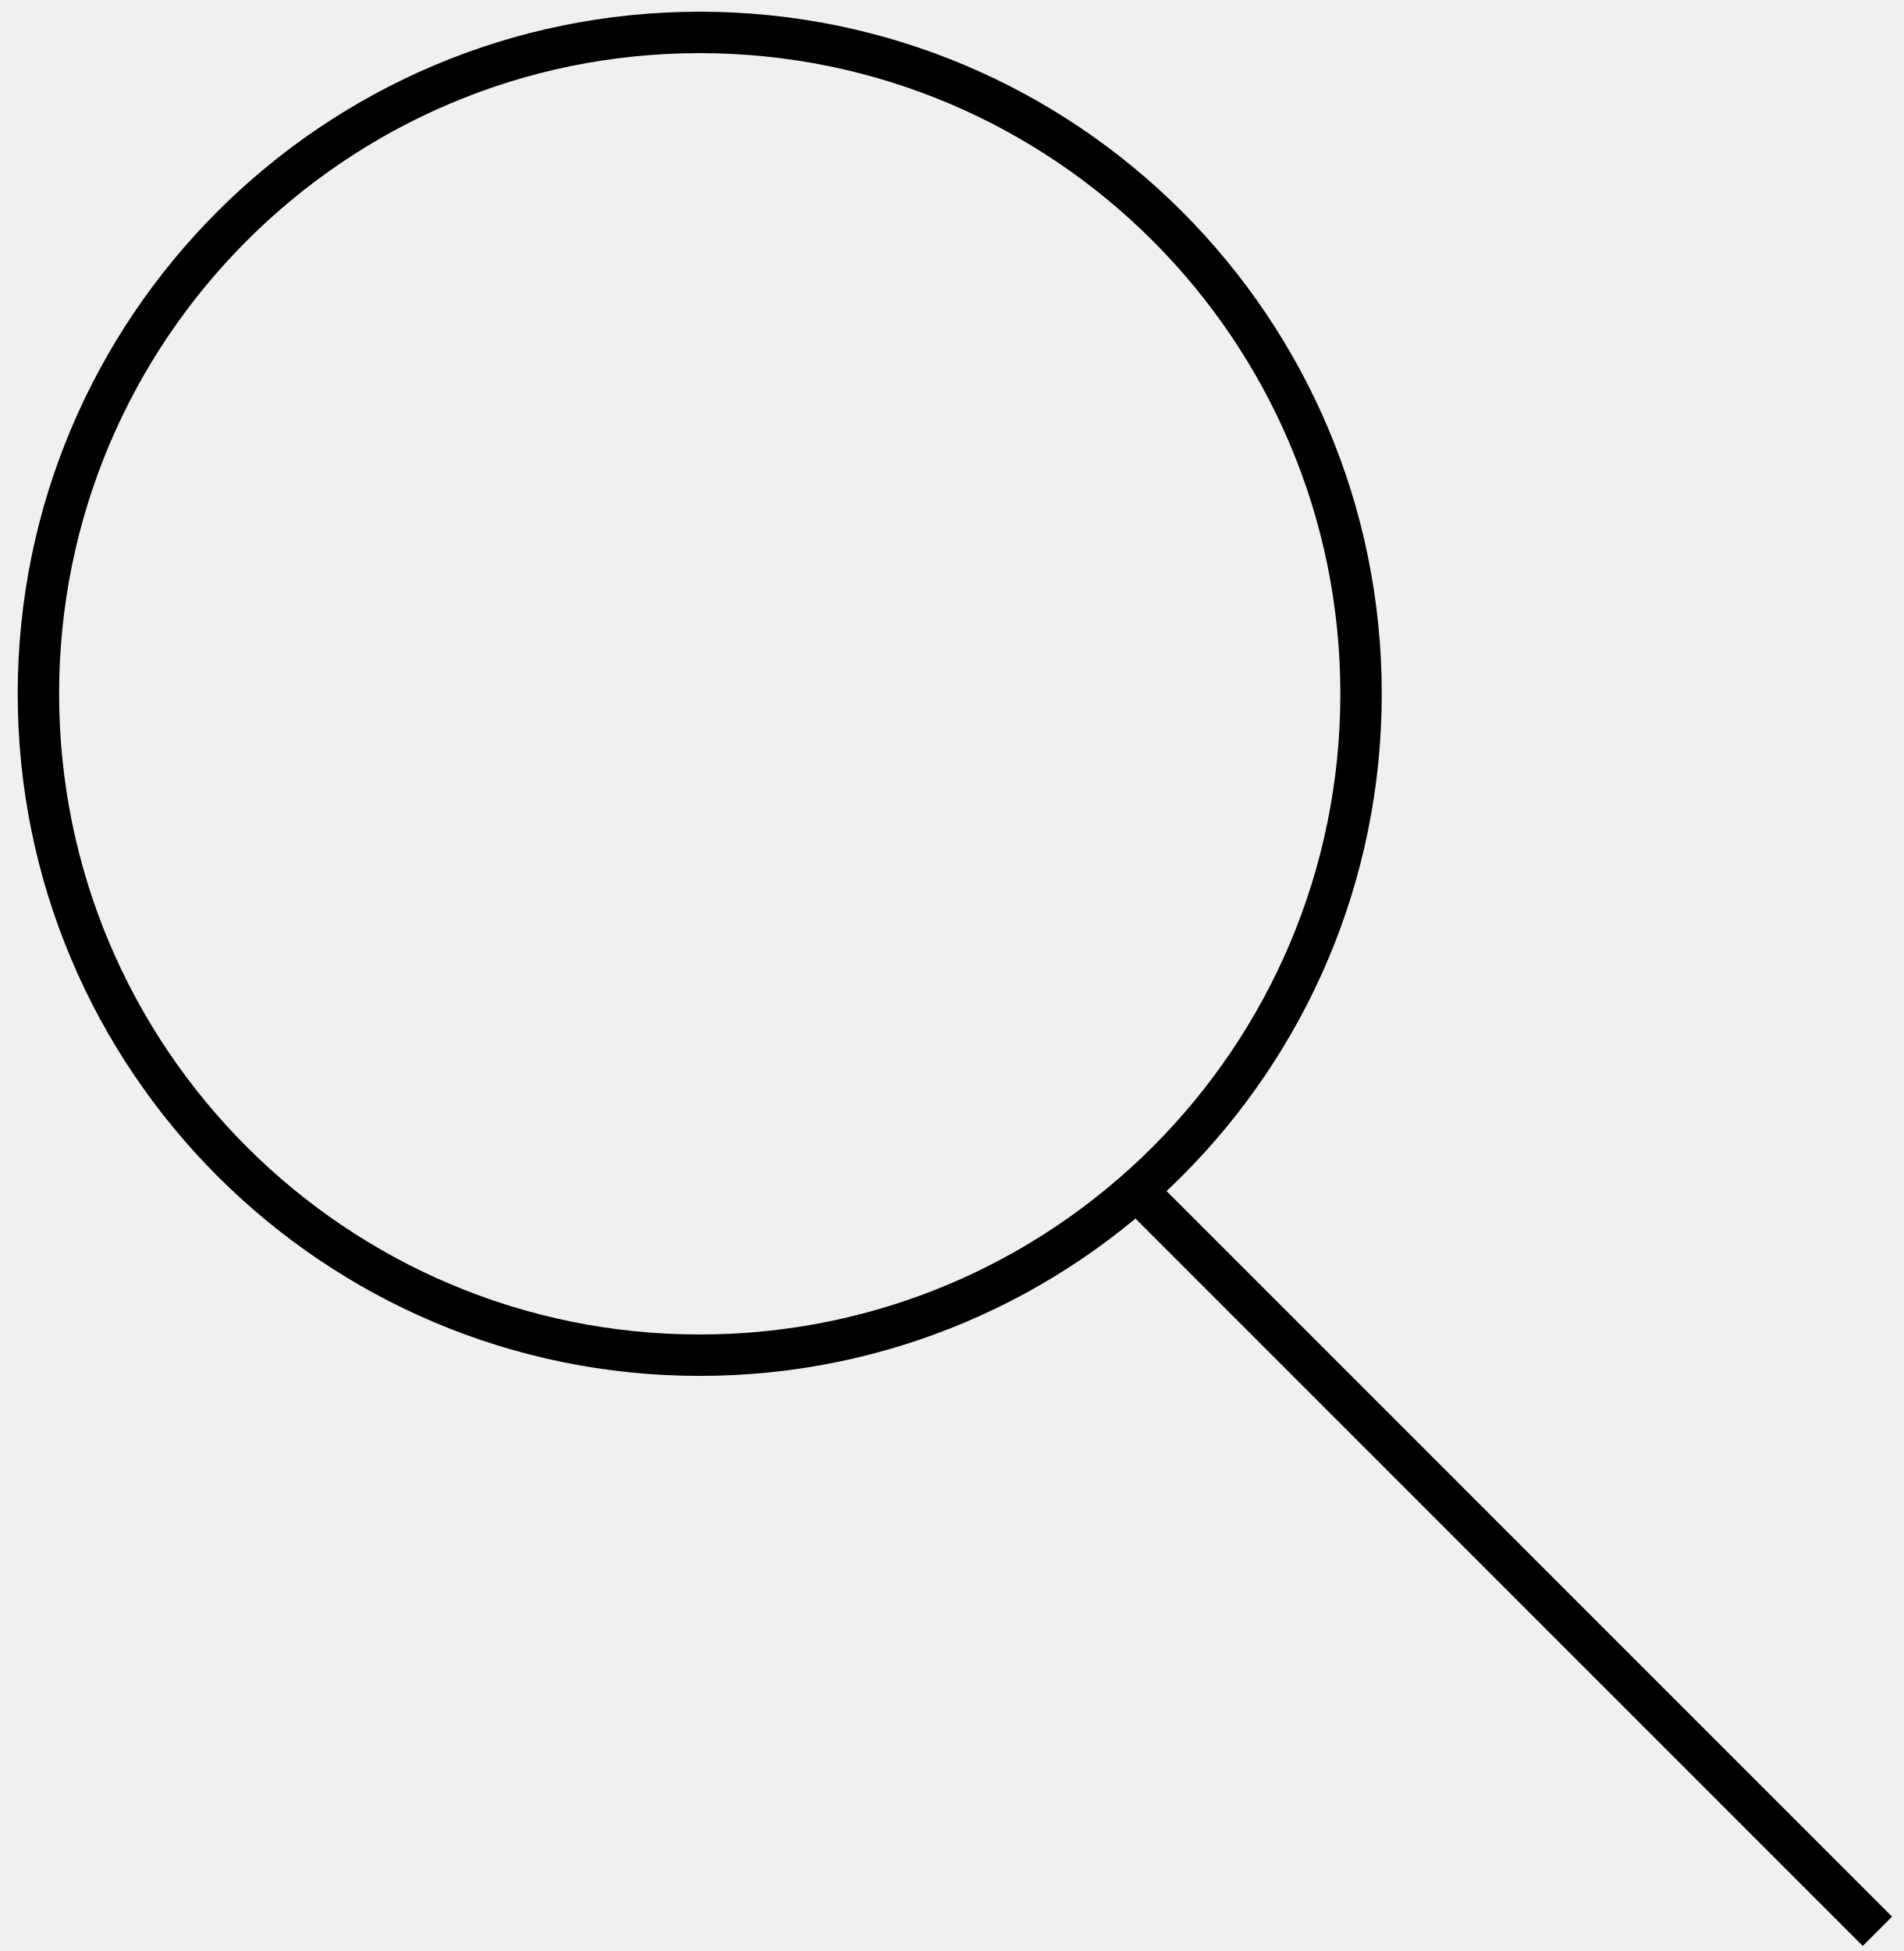
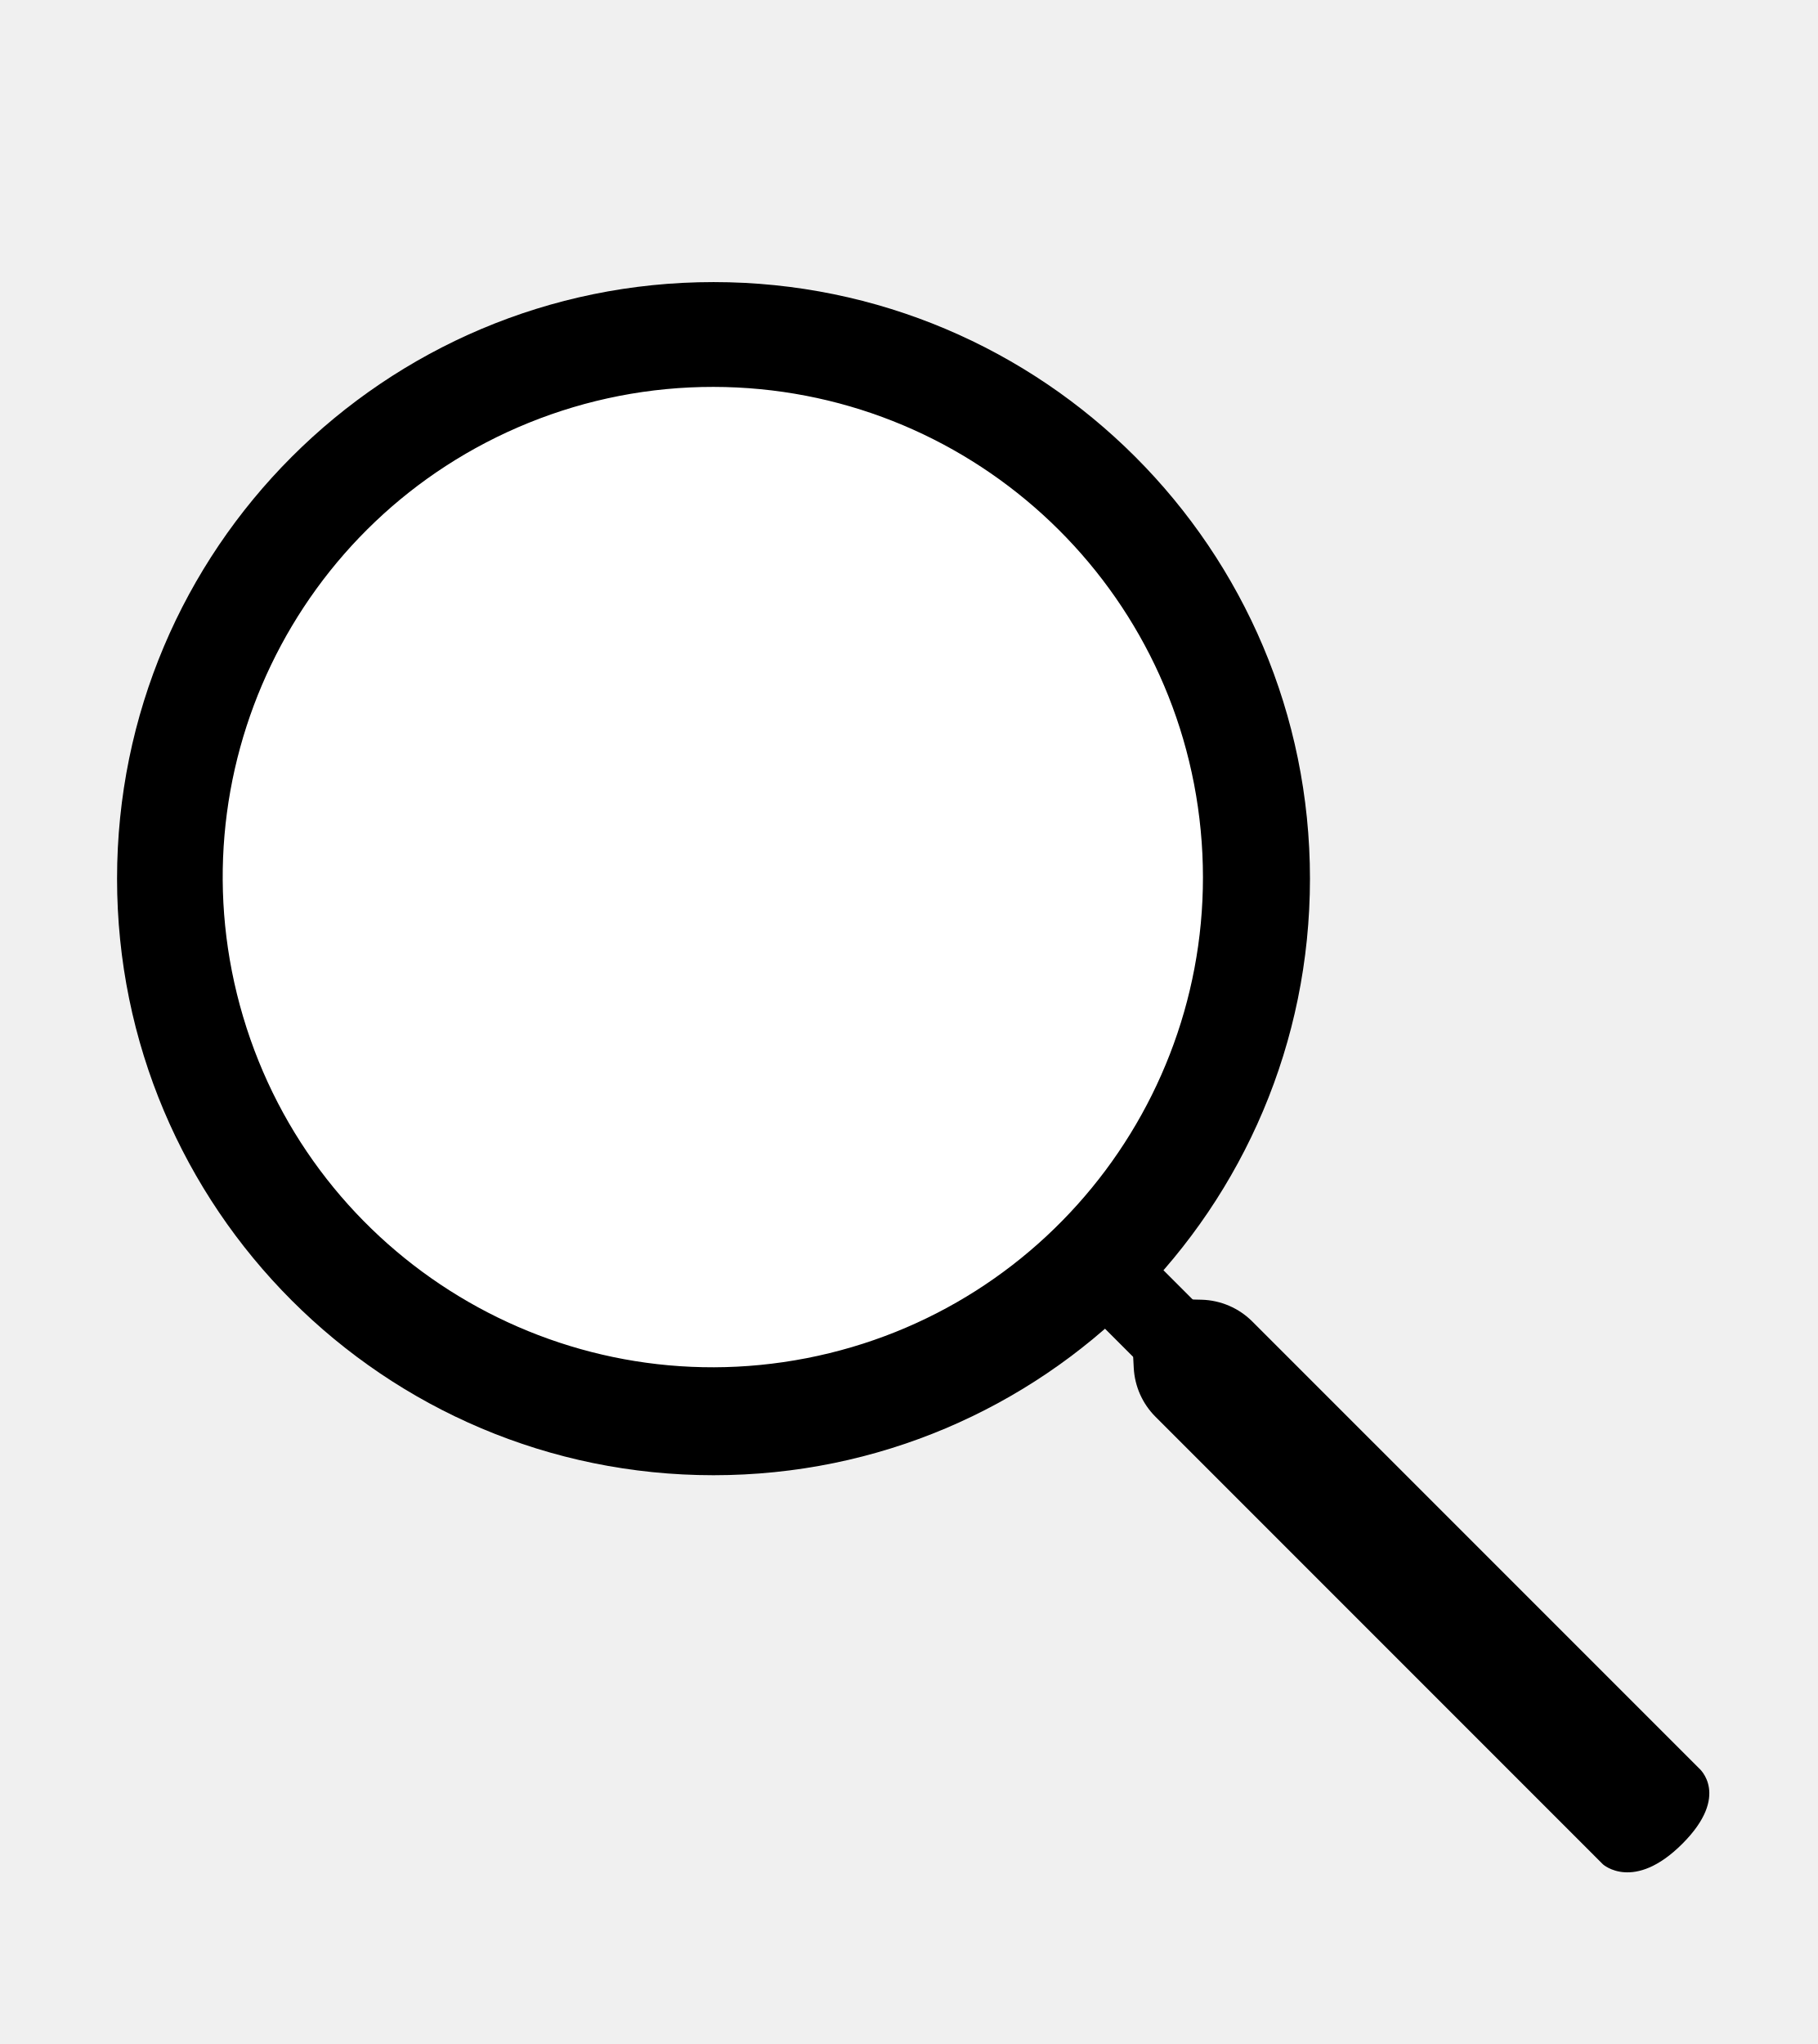
- <svg xmlns="http://www.w3.org/2000/svg" id="Layer_1" data-name="Layer 1" width="184.36" height="188.94" viewBox="0 0 184.36 188.94">
+ <svg xmlns="http://www.w3.org/2000/svg" id="Search" viewBox="0 0 683 768">
  <defs>
-     <style>.cls-1{fill:none;stroke:#000;stroke-miterlimit:10;stroke-width:4.01px;}</style>
+     <style>.cls-1{fill:#fff;}</style>
  </defs>
-   <circle class="cls-1" cx="67.77" cy="67.19" r="64.05" />
-   <line class="cls-1" x1="110.07" y1="115.27" x2="181.83" y2="187.03" />
+   <circle cx="268.14" cy="330.14" r="224.15" />
+   <path d="M638.5,664.4s12,10.1-6.25,28.35-29.85,7.75-29.85,7.75L434.24,532.33A28,28,0,0,1,426.07,514l-.22-4.18,21.58-21.57,4.12.1a28,28,0,0,1,19.09,8.2Z" />
+   <rect x="421.3" y="479.65" width="31.07" height="38.38" transform="translate(-224.79 455) rotate(-45)" />
+   <path class="cls-1" d="M268.14,515.31a185.19,185.19,0,1,1,130.93-54.24A183.92,183.92,0,0,1,268.14,515.31Z" />
+   <path d="M268.14,145.37a184.17,184.17,0,1,1-69.53,13.53,184.11,184.11,0,0,1,69.53-13.53m0-.8a185,185,0,0,0-131.22,54.35c-72.46,72.47-72.46,190,0,262.43a185.54,185.54,0,0,0,262.43,0c72.47-72.46,72.47-190,0-262.43a185,185,0,0,0-131.21-54.35Z" />
</svg>
